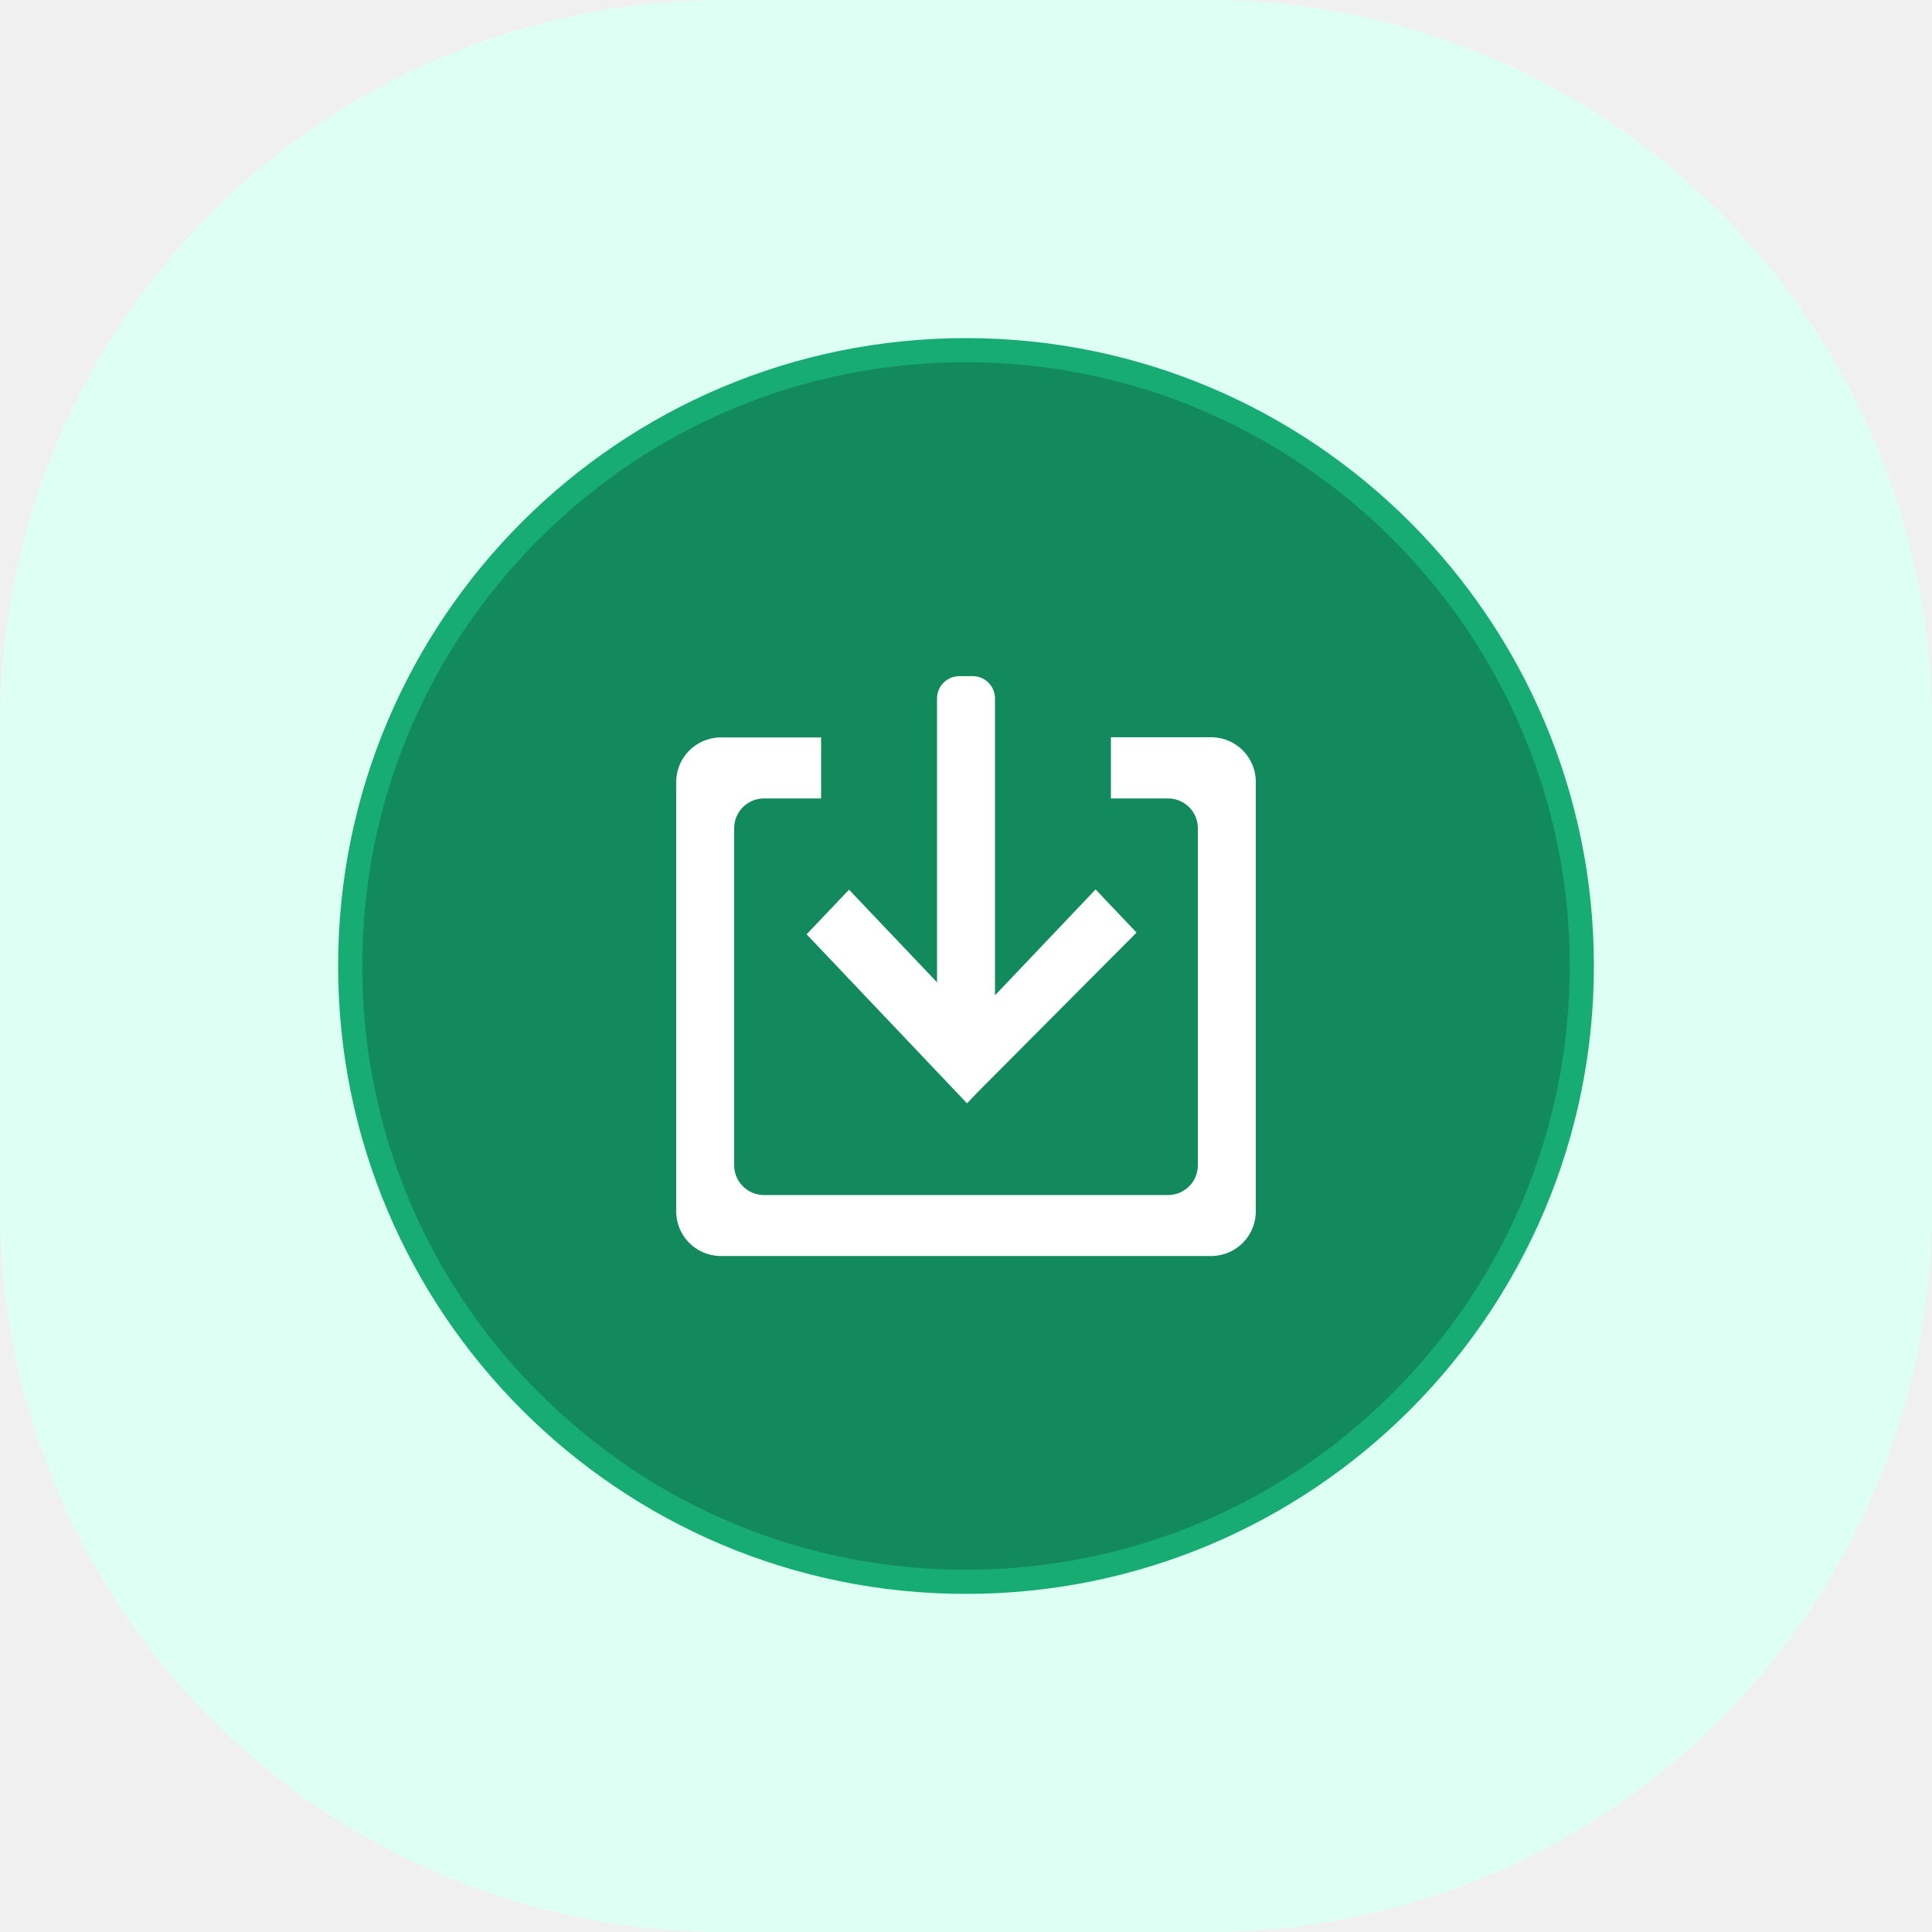
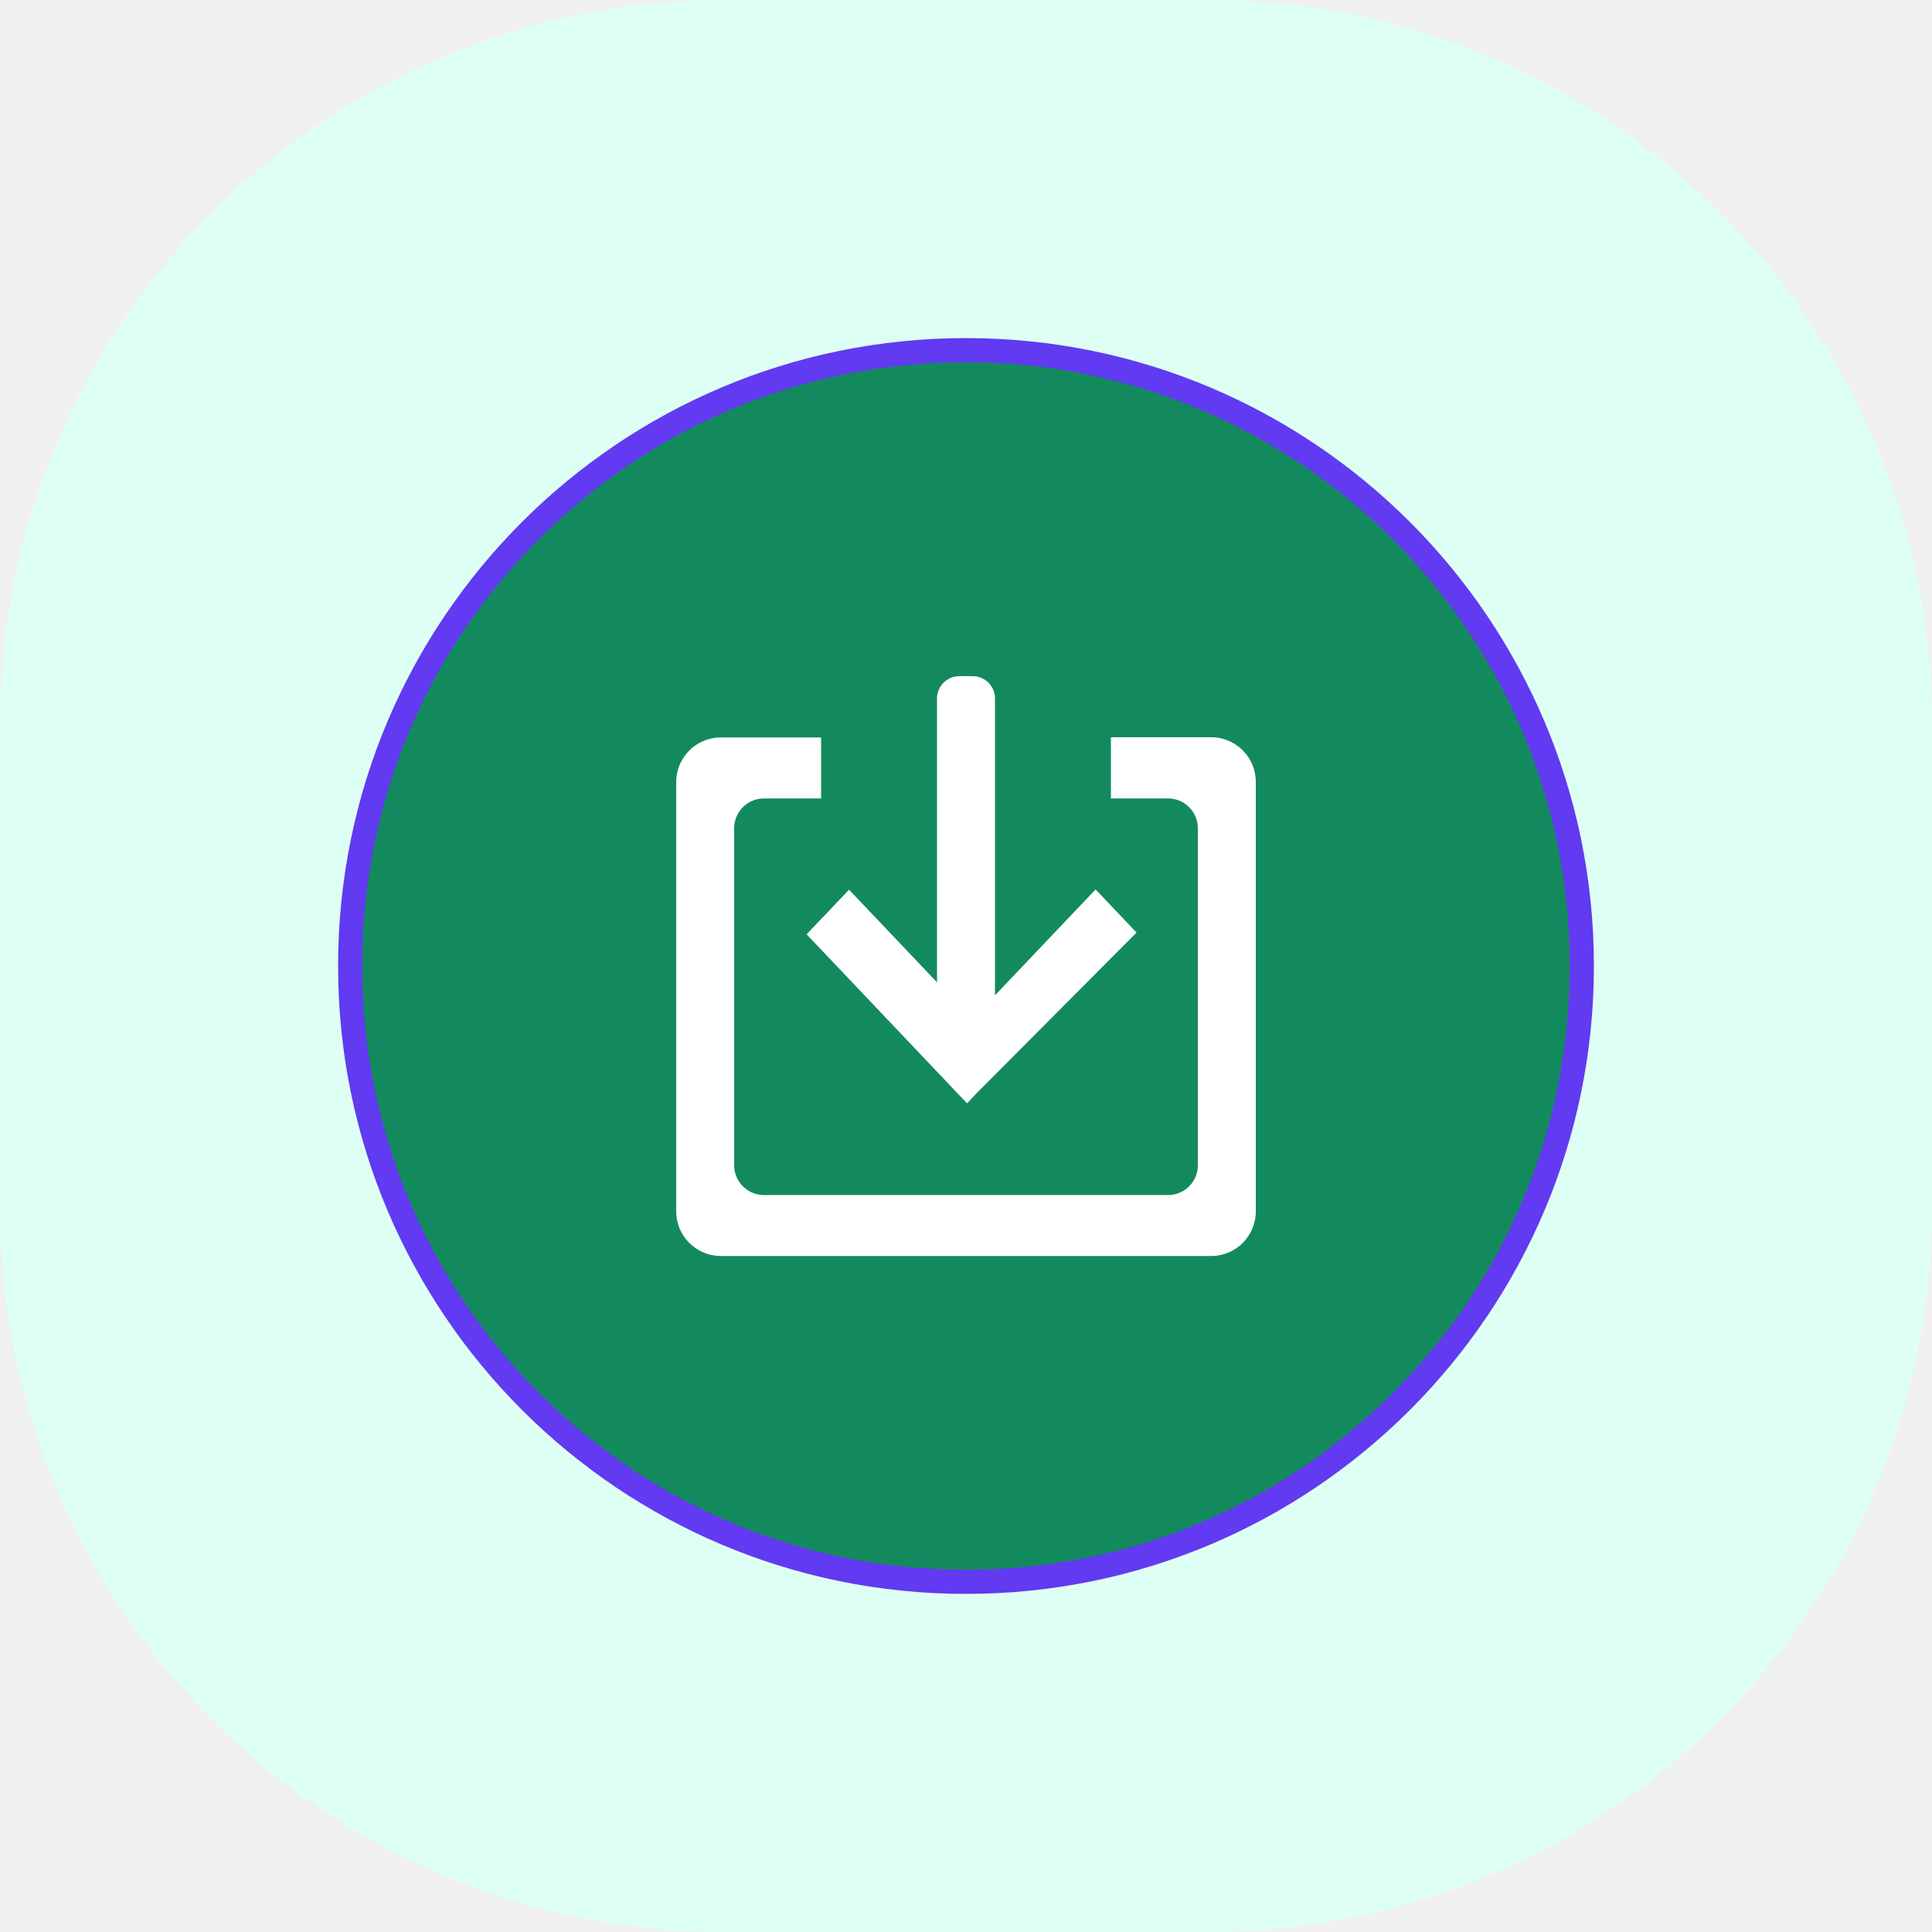
<svg xmlns="http://www.w3.org/2000/svg" width="40" height="40" viewBox="0 0 40 40">
  <defs>
-     <style>.a{fill:#defff3;}.b{fill:none;}.c{fill:#138a5d;stroke-miterlimit:10;}.d{fill:#fff;}.e,.f{stroke:none;}.f{fill:#17ac74;}</style>
+     <style>.a{fill:#defff3;}.b{fill:none;}.c{fill:#138a5d;stroke-miterlimit:10;}.d{fill:#fff;}.e,.f{stroke:none;}.f{fill:#613af1;}</style>
  </defs>
  <g transform="translate(4116 3702)">
    <rect class="a" width="40" height="40" rx="15" transform="translate(-4116 -3702)" />
    <path class="b" d="M0,0H25.641V25.641H0Z" transform="translate(-4108.82 -3694.821)" />
    <g transform="translate(-4109 -3695)">
      <g class="c">
        <path class="e" d="M 12.999 25.75 C 9.594 25.75 6.393 24.424 3.985 22.015 C 1.576 19.607 0.25 16.404 0.25 12.999 C 0.25 9.593 1.576 6.391 3.984 3.983 C 6.392 1.576 9.594 0.25 12.999 0.25 C 20.03 0.25 25.75 5.969 25.75 12.999 C 25.75 16.404 24.424 19.605 22.015 22.014 C 19.606 24.423 16.404 25.75 12.999 25.75 Z" />
        <path class="f" d="M 12.999 25.5 C 16.338 25.5 19.477 24.199 21.838 21.837 C 24.2 19.476 25.5 16.337 25.5 12.999 C 25.5 6.107 19.892 0.5 12.999 0.5 C 9.66 0.5 6.522 1.8 4.161 4.16 C 1.8 6.521 0.5 9.66 0.5 12.999 C 0.5 16.338 1.8 19.477 4.161 21.838 C 6.522 24.2 9.661 25.5 12.999 25.5 M 12.999 26 C 5.821 26 9.5367431640625e-07 20.179 9.5367431640625e-07 12.999 C 9.5367431640625e-07 5.818 5.821 9.5367431640625e-07 12.999 9.5367431640625e-07 C 20.176 9.5367431640625e-07 26 5.821 26 12.999 C 26 20.176 20.179 26 12.999 26 Z" />
      </g>
    </g>
    <path class="d" d="M166.045,137.933h-2.1V139.2h1.2a.617.617,0,0,1,.6.632v6.947a.617.617,0,0,1-.6.632h-8.4a.617.617,0,0,1-.6-.632v-6.947a.617.617,0,0,1,.6-.632h1.2v-1.263h-2.1a.925.925,0,0,0-.9.947v8.842a.925.925,0,0,0,.9.947h10.2a.925.925,0,0,0,.9-.947V138.88a.925.925,0,0,0-.9-.947Zm-5.078,7.579.223-.235,3.286-3.3-.848-.893-2.083,2.192v-6.134a.462.462,0,0,0-.45-.474h-.3a.463.463,0,0,0-.45.474v5.865l-1.822-1.918-.878.924,3.322,3.5Z" transform="translate(-4256.945 -3824.669)" />
  </g>
</svg>
